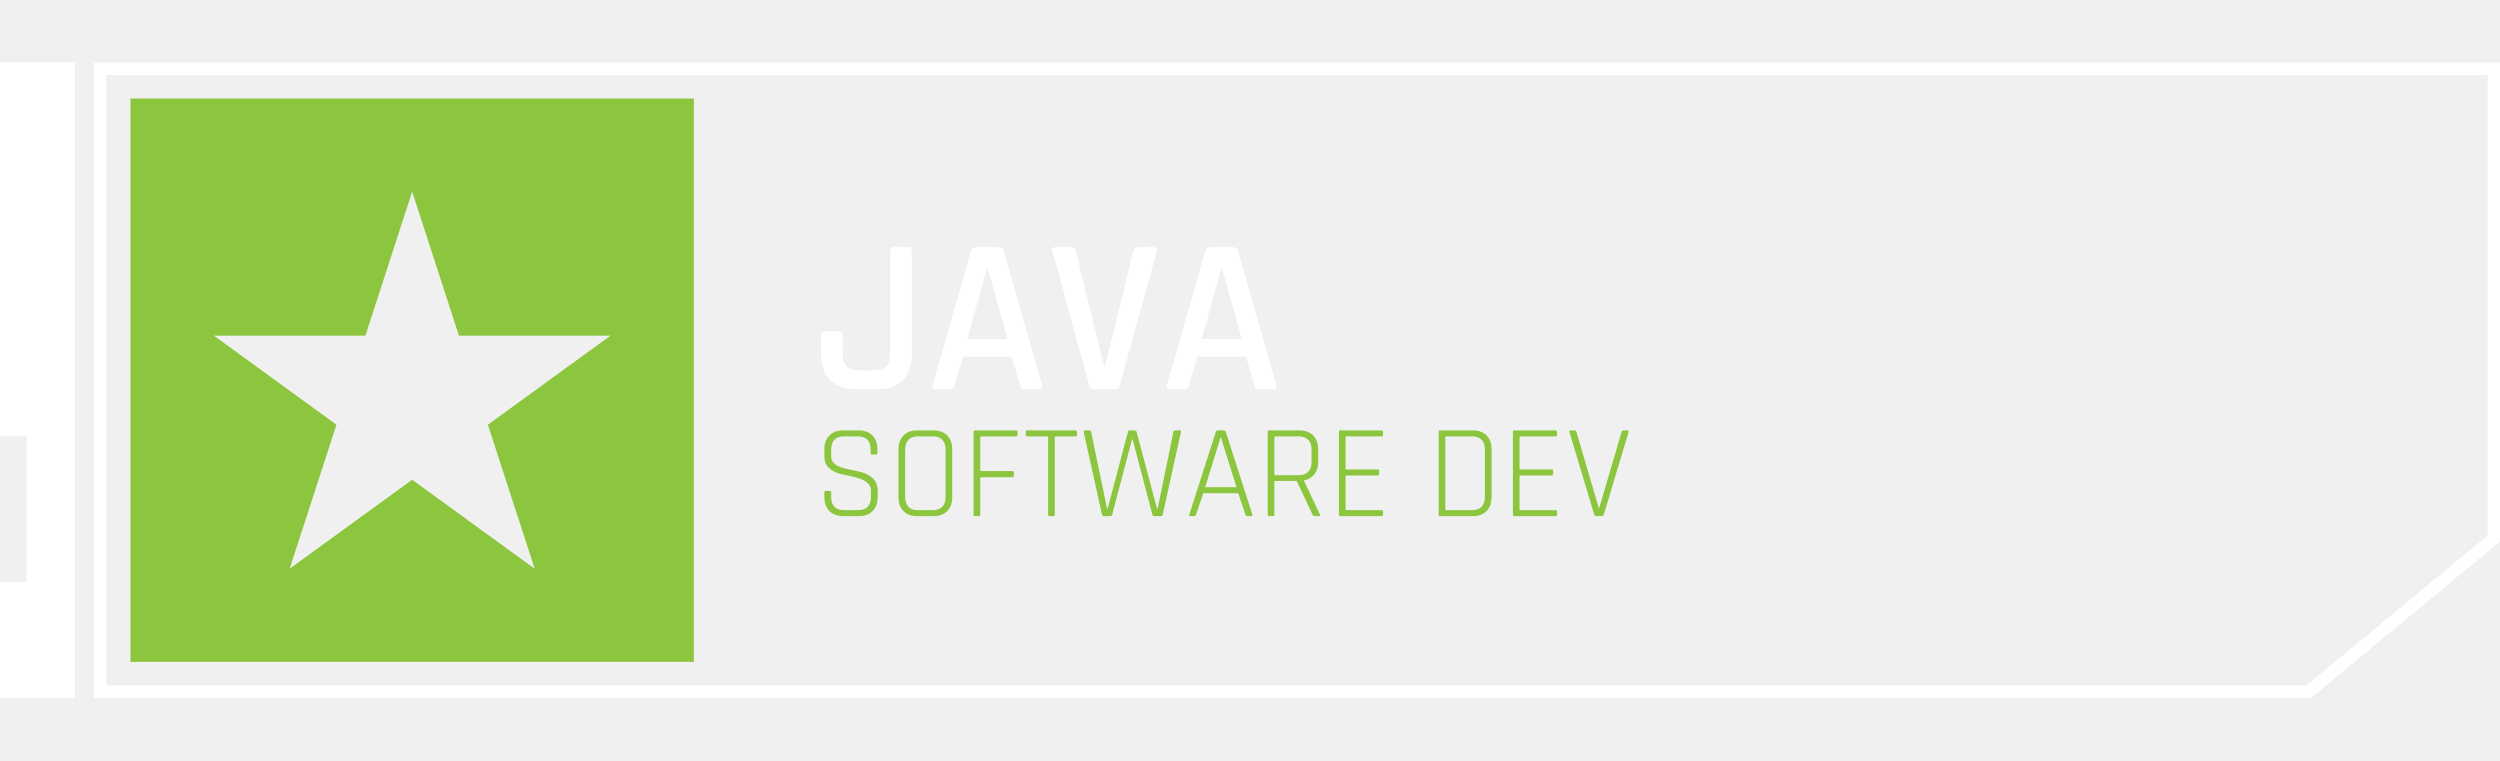
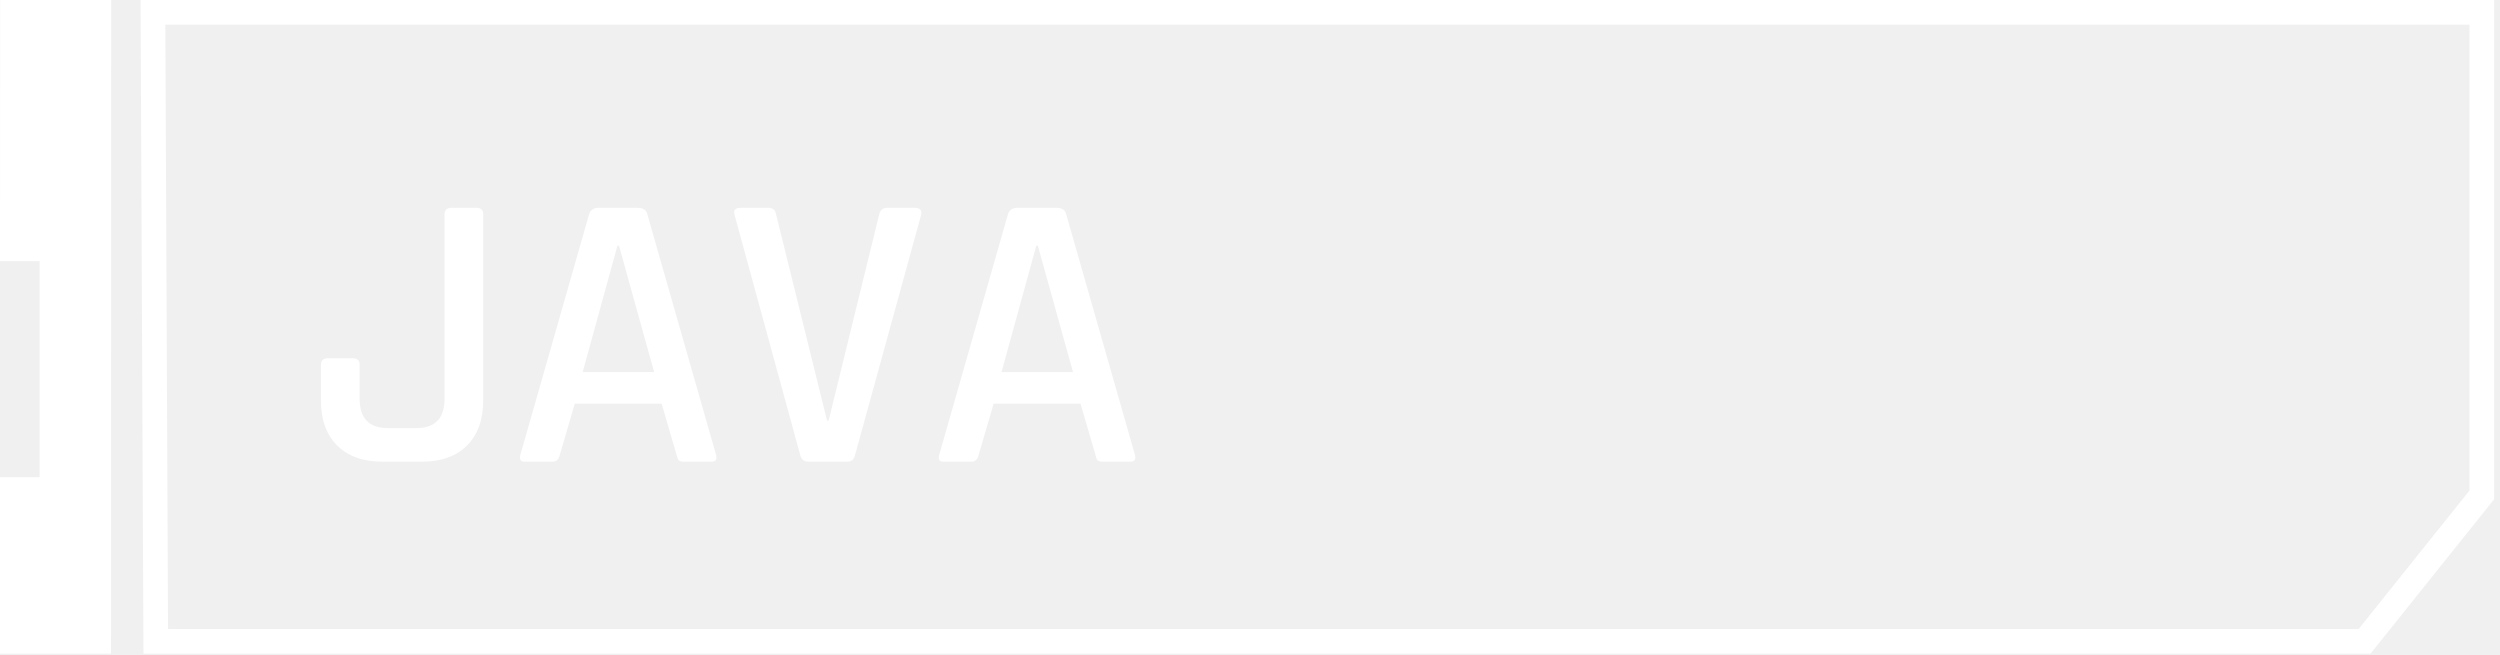
- <svg xmlns="http://www.w3.org/2000/svg" version="1.1" x="0px" y="0px" viewBox="0 0 2400 730" style="enable-background:new 0 0 2400 730;" xml:space="preserve">
-   <style type="text/css">
- 	.st0{fill:#FFFFFF;}
- 	.st1{fill:#8CC63F;}
- 	.st2{fill:#29ABE2;}
- </style>
-   <g id="Layer_3">
- </g>
-   <g id="Layer_2">
- </g>
-   <g id="Layer_2_copy">
- </g>
-   <g id="Layer_2_copy_2">
- </g>
-   <g id="Layer_2_copy_3">
-     <g>
-       <g>
-         <path class="st0" d="M2388.1,72v442.05L2214.23,658H102.1V72H2388.1 M2400.1,60H90.1V670h2128.45l181.55-150.31V60L2400.1,60z" />
-       </g>
-     </g>
-     <polygon class="st0" points="-0.1,670 -0.1,558.55 25.57,558.55 25.57,418.42 -0.1,418.42 -0.1,60 71.9,60 71.9,670  " />
-     <g>
-       <g>
-         <path class="st1" d="M125.26,94.58v540.84H666.1V94.58H125.26z M513.3,546l-117.62-85.46L278.06,546l44.93-138.27l-117.62-85.46     h145.39L395.68,184l44.93,138.27H586l-117.62,85.46L513.3,546z" />
-       </g>
-     </g>
-     <g>
-       <path class="st0" d="M858.4,237.21h13.36c2.4,0,3.6,1.13,3.6,3.39v100.06c0,10.32-2.9,18.38-8.69,24.17    c-5.8,5.8-13.85,8.69-24.17,8.69h-21.2c-10.46,0-18.59-2.9-24.38-8.69c-5.8-5.79-8.69-13.85-8.69-24.17v-19.08    c0-2.4,1.27-3.6,3.82-3.6h13.36c2.4,0,3.6,1.2,3.6,3.6v18.23c0,10.46,5.09,15.69,15.26,15.69h15.05    c10.18,0,15.26-5.23,15.26-15.69v-99C854.58,238.42,855.85,237.21,858.4,237.21z" />
-       <path class="st0" d="M912.67,373.53H897.4c-1.98,0-2.69-1.2-2.12-3.6l36.89-129.11c0.71-2.4,2.4-3.6,5.09-3.6h21.2    c2.83,0,4.52,1.2,5.09,3.6l36.89,129.11c0.56,2.4-0.21,3.6-2.33,3.6h-15.05c-1.27,0-2.16-0.25-2.65-0.74    c-0.5-0.49-0.88-1.45-1.17-2.86l-8.06-27.56h-46.64l-8.06,27.56C915.92,372.33,914.64,373.53,912.67,373.53z M947.43,257.57    l-18.66,67.84h38.37l-18.87-67.84H947.43z" />
-       <path class="st0" d="M1071.03,373.53h-20.99c-2.4,0-3.89-1.2-4.45-3.6l-35.19-128.68c-0.85-2.68,0.21-4.03,3.18-4.03h15.05    c2.26,0,3.6,1.2,4.03,3.6L1060,351.48h0.85l27.14-110.66c0.56-2.4,1.98-3.6,4.24-3.6h14.84c2.97,0,4.1,1.35,3.39,4.03    l-35.4,128.68C1074.49,372.33,1073.15,373.53,1071.03,373.53z" />
-       <path class="st0" d="M1137.59,373.53h-15.26c-1.98,0-2.69-1.2-2.12-3.6l36.89-129.11c0.71-2.4,2.4-3.6,5.09-3.6h21.2    c2.83,0,4.52,1.2,5.09,3.6l36.89,129.11c0.56,2.4-0.21,3.6-2.33,3.6h-15.05c-1.27,0-2.16-0.25-2.65-0.74    c-0.5-0.49-0.88-1.45-1.17-2.86l-8.06-27.56h-46.64l-8.06,27.56C1140.84,372.33,1139.57,373.53,1137.59,373.53z M1172.36,257.57    l-18.66,67.84h38.37l-18.87-67.84H1172.36z" />
-     </g>
-     <g>
-       <path class="st1" d="M791.39,477.31v-4.61c0-0.94,0.47-1.41,1.41-1.41h3.71c0.94,0,1.41,0.47,1.41,1.41v4.22    c0,8.53,4.14,12.8,12.42,12.8h13.31c8.28,0,12.42-4.31,12.42-12.93v-5.38c0-3.75-1.54-6.7-4.61-8.83    c-3.07-2.13-6.78-3.67-11.14-4.61c-4.35-0.94-8.73-1.92-13.12-2.94c-4.4-1.02-8.13-2.9-11.2-5.63c-3.07-2.73-4.61-6.4-4.61-11.01    v-7.04c0-5.63,1.62-10.07,4.86-13.31c3.24-3.24,7.64-4.86,13.18-4.86h14.85c5.55,0,9.94,1.62,13.18,4.86    c3.24,3.24,4.86,7.68,4.86,13.31v3.58c0,0.94-0.47,1.41-1.41,1.41h-3.71c-0.94,0-1.41-0.47-1.41-1.41v-3.2    c0-8.53-4.14-12.8-12.42-12.8H810.2c-8.19,0-12.29,4.35-12.29,13.06v6.4c0,5.89,5.25,9.86,15.74,11.9    c4.35,0.85,8.72,1.84,13.12,2.94c4.39,1.11,8.13,3.12,11.2,6.02c3.07,2.9,4.61,6.83,4.61,11.78v6.27c0,5.63-1.62,10.07-4.86,13.31    c-3.24,3.24-7.64,4.86-13.18,4.86h-15.1c-5.55,0-9.94-1.62-13.18-4.86C793.01,487.38,791.39,482.94,791.39,477.31z" />
-       <path class="st1" d="M896.22,495.49h-15.74c-5.55,0-9.92-1.62-13.12-4.86c-3.2-3.24-4.8-7.68-4.8-13.31v-45.95    c0-5.63,1.6-10.07,4.8-13.31c3.2-3.24,7.57-4.86,13.12-4.86h15.74c5.55,0,9.92,1.62,13.12,4.86c3.2,3.24,4.8,7.68,4.8,13.31v45.95    c0,5.63-1.6,10.07-4.8,13.31C906.14,493.87,901.76,495.49,896.22,495.49z M880.99,489.73h14.59c3.92,0,6.93-1.09,9.02-3.26    c2.09-2.18,3.14-5.31,3.14-9.41v-45.44c0-4.1-1.05-7.23-3.14-9.41c-2.09-2.18-5.1-3.26-9.02-3.26h-14.59    c-3.93,0-6.91,1.11-8.96,3.33c-2.05,2.22-3.07,5.33-3.07,9.34v45.44c0,4.01,1.02,7.13,3.07,9.34    C874.07,488.62,877.06,489.73,880.99,489.73z" />
-       <path class="st1" d="M939.61,495.49h-3.71c-0.85,0-1.28-0.51-1.28-1.54v-79.23c0-1.02,0.43-1.54,1.28-1.54h39.42    c1.02,0,1.54,0.47,1.54,1.41v2.94c0,0.94-0.51,1.41-1.54,1.41H942.3c-0.85,0-1.28,0.38-1.28,1.15v31.1c0,0.68,0.43,1.02,1.28,1.02    h29.57c0.94,0,1.41,0.47,1.41,1.41v3.07c0,0.94-0.47,1.41-1.41,1.41H942.3c-0.85,0-1.28,0.34-1.28,1.02v34.82    C941.02,494.97,940.55,495.49,939.61,495.49z" />
-       <path class="st1" d="M1011.29,495.49h-3.71c-0.94,0-1.41-0.51-1.41-1.54v-73.86c0-0.77-0.43-1.15-1.28-1.15h-18.56    c-1.02,0-1.54-0.47-1.54-1.41v-2.94c0-0.94,0.51-1.41,1.54-1.41h46.08c1.02,0,1.54,0.47,1.54,1.41v2.94    c0,0.94-0.51,1.41-1.54,1.41h-18.56c-0.85,0-1.28,0.38-1.28,1.15v73.86C1012.57,494.97,1012.14,495.49,1011.29,495.49z" />
-       <path class="st1" d="M1066.07,495.49h-6.4c-0.94,0-1.54-0.51-1.79-1.54l-17.54-79.23c-0.26-1.02,0.17-1.54,1.28-1.54h4.22    c0.94,0,1.49,0.51,1.66,1.54l15.23,73.47h0.64l19.46-73.6c0.17-0.94,0.72-1.41,1.66-1.41h4.86c1.02,0,1.62,0.47,1.79,1.41    l19.58,73.6h0.64l15.1-73.47c0.17-1.02,0.77-1.54,1.79-1.54h4.35c1.02,0,1.41,0.51,1.15,1.54l-17.54,79.23    c-0.17,1.02-0.73,1.54-1.66,1.54h-6.53c-0.94,0-1.54-0.51-1.79-1.54l-18.94-72.19h-0.51l-19.07,72.19    C1067.48,494.97,1066.92,495.49,1066.07,495.49z" />
-       <path class="st1" d="M1146.58,495.49h-3.97c-0.94,0-1.24-0.51-0.9-1.54l25.47-79.23c0.26-1.02,0.85-1.54,1.79-1.54h6.02    c0.85,0,1.45,0.51,1.79,1.54l25.47,79.23c0.26,1.02-0.04,1.54-0.9,1.54h-4.1c-0.85,0-1.41-0.51-1.66-1.54l-6.91-20.48h-33.54    l-6.91,20.48C1147.91,494.97,1147.35,495.49,1146.58,495.49z M1171.67,420.22l-14.72,47.49h30.08l-14.85-47.49H1171.67z" />
-       <path class="st1" d="M1221.97,495.49h-3.71c-0.85,0-1.28-0.51-1.28-1.54v-79.23c0-1.02,0.43-1.54,1.28-1.54h29.18    c5.55,0,9.94,1.62,13.18,4.86c3.24,3.24,4.86,7.68,4.86,13.31v12.16c0,4.78-1.22,8.7-3.65,11.78c-2.43,3.07-5.74,5.04-9.92,5.89    v0.51l15.23,32.26c0.51,1.02,0.21,1.54-0.9,1.54h-3.97c-1.11,0-1.88-0.51-2.3-1.54l-15.1-32.26h-20.22    c-0.85,0-1.28,0.38-1.28,1.15v31.1C1223.38,494.97,1222.91,495.49,1221.97,495.49z M1224.66,456.19h22.14    c3.92,0,6.95-1.09,9.09-3.26c2.13-2.18,3.2-5.27,3.2-9.28v-12.03c0-4.01-1.07-7.12-3.2-9.34c-2.13-2.22-5.16-3.33-9.09-3.33    h-22.14c-0.85,0-1.28,0.38-1.28,1.15v34.94C1223.38,455.81,1223.81,456.19,1224.66,456.19z" />
-       <path class="st1" d="M1326.17,495.49h-39.55c-0.85,0-1.28-0.51-1.28-1.54v-79.23c0-1.02,0.43-1.54,1.28-1.54h39.55    c1.02,0,1.54,0.47,1.54,1.41v2.94c0,0.94-0.51,1.41-1.54,1.41h-33.15c-0.85,0-1.28,0.38-1.28,1.15v29.44    c0,0.77,0.43,1.15,1.28,1.15h29.57c0.94,0,1.41,0.47,1.41,1.41v2.94c0,0.94-0.47,1.41-1.41,1.41h-29.57    c-0.85,0-1.28,0.38-1.28,1.15v30.98c0,0.77,0.43,1.15,1.28,1.15h33.15c1.02,0,1.54,0.47,1.54,1.41v2.94    C1327.7,495.02,1327.19,495.49,1326.17,495.49z" />
-       <path class="st1" d="M1381.08,493.95v-79.23c0-1.02,0.43-1.54,1.28-1.54h31.62c5.55,0,9.92,1.62,13.12,4.86    c3.2,3.24,4.8,7.68,4.8,13.31v45.95c0,5.63-1.6,10.07-4.8,13.31c-3.2,3.24-7.57,4.86-13.12,4.86h-31.62    C1381.5,495.49,1381.08,494.97,1381.08,493.95z M1388.75,489.73h24.58c3.92,0,6.93-1.09,9.02-3.26c2.09-2.18,3.14-5.31,3.14-9.41    v-45.44c0-4.1-1.05-7.23-3.14-9.41c-2.09-2.18-5.1-3.26-9.02-3.26h-24.58c-0.85,0-1.28,0.38-1.28,1.15v68.48    C1387.48,489.34,1387.9,489.73,1388.75,489.73z" />
-       <path class="st1" d="M1493.2,495.49h-39.55c-0.85,0-1.28-0.51-1.28-1.54v-79.23c0-1.02,0.43-1.54,1.28-1.54h39.55    c1.02,0,1.54,0.47,1.54,1.41v2.94c0,0.94-0.51,1.41-1.54,1.41h-33.15c-0.85,0-1.28,0.38-1.28,1.15v29.44    c0,0.77,0.43,1.15,1.28,1.15h29.57c0.94,0,1.41,0.47,1.41,1.41v2.94c0,0.94-0.47,1.41-1.41,1.41h-29.57    c-0.85,0-1.28,0.38-1.28,1.15v30.98c0,0.77,0.43,1.15,1.28,1.15h33.15c1.02,0,1.54,0.47,1.54,1.41v2.94    C1494.74,495.02,1494.23,495.49,1493.2,495.49z" />
-       <path class="st1" d="M1538,495.49h-5.89c-0.85,0-1.41-0.51-1.66-1.54l-23.81-79.23c-0.34-1.02,0.04-1.54,1.15-1.54h3.97    c0.85,0,1.41,0.51,1.66,1.54l21.38,72.83h0.51l21.38-72.83c0.26-1.02,0.81-1.54,1.66-1.54h3.97c1.02,0,1.41,0.51,1.15,1.54    l-23.81,79.23C1539.41,494.97,1538.85,495.49,1538,495.49z" />
+ <svg xmlns="http://www.w3.org/2000/svg" xmlns:ns1="http://vectornator.io" height="100%" stroke-miterlimit="10" style="fill-rule:nonzero;clip-rule:evenodd;stroke-linecap:round;stroke-linejoin:round;" version="1.1" viewBox="0 0 1621.17 424.628" width="100%" xml:space="preserve">
+   <defs />
+   <clipPath id="ArtboardFrame">
+     <rect height="424.628" width="1621.17" x="0" y="0" />
+   </clipPath>
+   <g clip-path="url(#ArtboardFrame)" id="Layer_2_copy_13" ns1:layerName="Layer_2_copy_13">
+     <path d="M-0 423.88L-0 309.455L25.67 309.455L25.67 169.325L-0 169.325L0.1 5.79323e-05L72.1 5.79323e-05L72 423.88L-0 423.88Z" fill="#ffffff" fill-rule="nonzero" opacity="1" stroke="none" ns1:layerName="polygon" />
+     <path d="M91.156 0L93.031 423.875L1537.22 423.875L1617.38 323.719L1617.38 0L91.156 0ZM107.219 16C139.022 16 1569.69 16 1601.38 16L1601.38 318.094L1529.53 407.875L108.969 407.875L107.219 16Z" fill="#ffffff" fill-rule="nonzero" opacity="1" stroke="none" />
+     <g fill="#ffffff" opacity="1" stroke="none">
+       <path d="M292.859 134.771L308.987 134.771C311.888 134.771 313.339 136.137 313.339 138.867L313.339 259.699C313.339 272.158 309.84 281.886 302.843 288.883C295.845 295.881 286.117 299.379 273.659 299.379L248.059 299.379C235.429 299.379 225.616 295.881 218.619 288.883C211.621 281.886 208.123 272.158 208.123 259.699L208.123 236.659C208.123 233.758 209.659 232.307 212.731 232.307L228.859 232.307C231.76 232.307 233.211 233.758 233.211 236.659L233.211 258.675C233.211 271.305 239.355 277.619 251.643 277.619L269.819 277.619C282.107 277.619 288.251 271.305 288.251 258.675L288.251 139.123C288.251 136.222 289.787 134.771 292.859 134.771Z" />
+       <path d="M358.395 299.379L339.963 299.379C337.573 299.379 336.72 297.929 337.403 295.027L381.947 139.123C382.8 136.222 384.848 134.771 388.091 134.771L413.691 134.771C417.104 134.771 419.152 136.222 419.835 139.123L464.379 295.027C465.061 297.929 464.123 299.379 461.563 299.379L443.387 299.379C441.851 299.379 440.784 299.081 440.187 298.483C439.589 297.886 439.12 296.734 438.779 295.027L429.051 261.747L372.731 261.747L363.003 295.027C362.32 297.929 360.784 299.379 358.395 299.379ZM400.379 159.347L377.851 241.267L424.187 241.267L401.403 159.347L400.379 159.347Z" />
+       <path d="M549.627 299.379L524.283 299.379C521.381 299.379 519.589 297.929 518.907 295.027L476.411 139.635C475.387 136.393 476.667 134.771 480.251 134.771L498.427 134.771C501.157 134.771 502.779 136.222 503.291 139.123L536.315 272.755L537.339 272.755L570.107 139.123C570.789 136.222 572.496 134.771 575.227 134.771L593.147 134.771C596.731 134.771 598.096 136.393 597.243 139.635L554.491 295.027C553.808 297.929 552.187 299.379 549.627 299.379Z" />
+       <path d="M630.011 299.379L611.579 299.379C609.189 299.379 608.336 297.929 609.019 295.027L653.563 139.123C654.416 136.222 656.464 134.771 659.707 134.771L685.307 134.771C688.72 134.771 690.768 136.222 691.451 139.123L735.995 295.027C736.677 297.929 735.739 299.379 733.179 299.379L715.003 299.379C713.467 299.379 712.4 299.081 711.803 298.483C711.205 297.886 710.736 296.734 710.395 295.027L700.667 261.747L644.347 261.747L634.619 295.027C633.936 297.929 632.4 299.379 630.011 299.379ZM671.995 159.347L649.467 241.267L695.803 241.267L673.019 159.347L671.995 159.347Z" />
    </g>
  </g>
-   <g id="Layer_2_copy_4">
- </g>
-   <g id="Layer_2_copy_5">
- </g>
-   <g id="Layer_2_copy_6">
- </g>
-   <g id="Layer_2_copy_7">
- </g>
-   <g id="Layer_2_copy_8">
- </g>
-   <g id="Layer_2_copy_9">
- </g>
-   <g id="Layer_2_copy_10">
- </g>
-   <g id="Layer_2_copy_11">
- </g>
-   <g id="Layer_2_copy_12">
- </g>
</svg>
